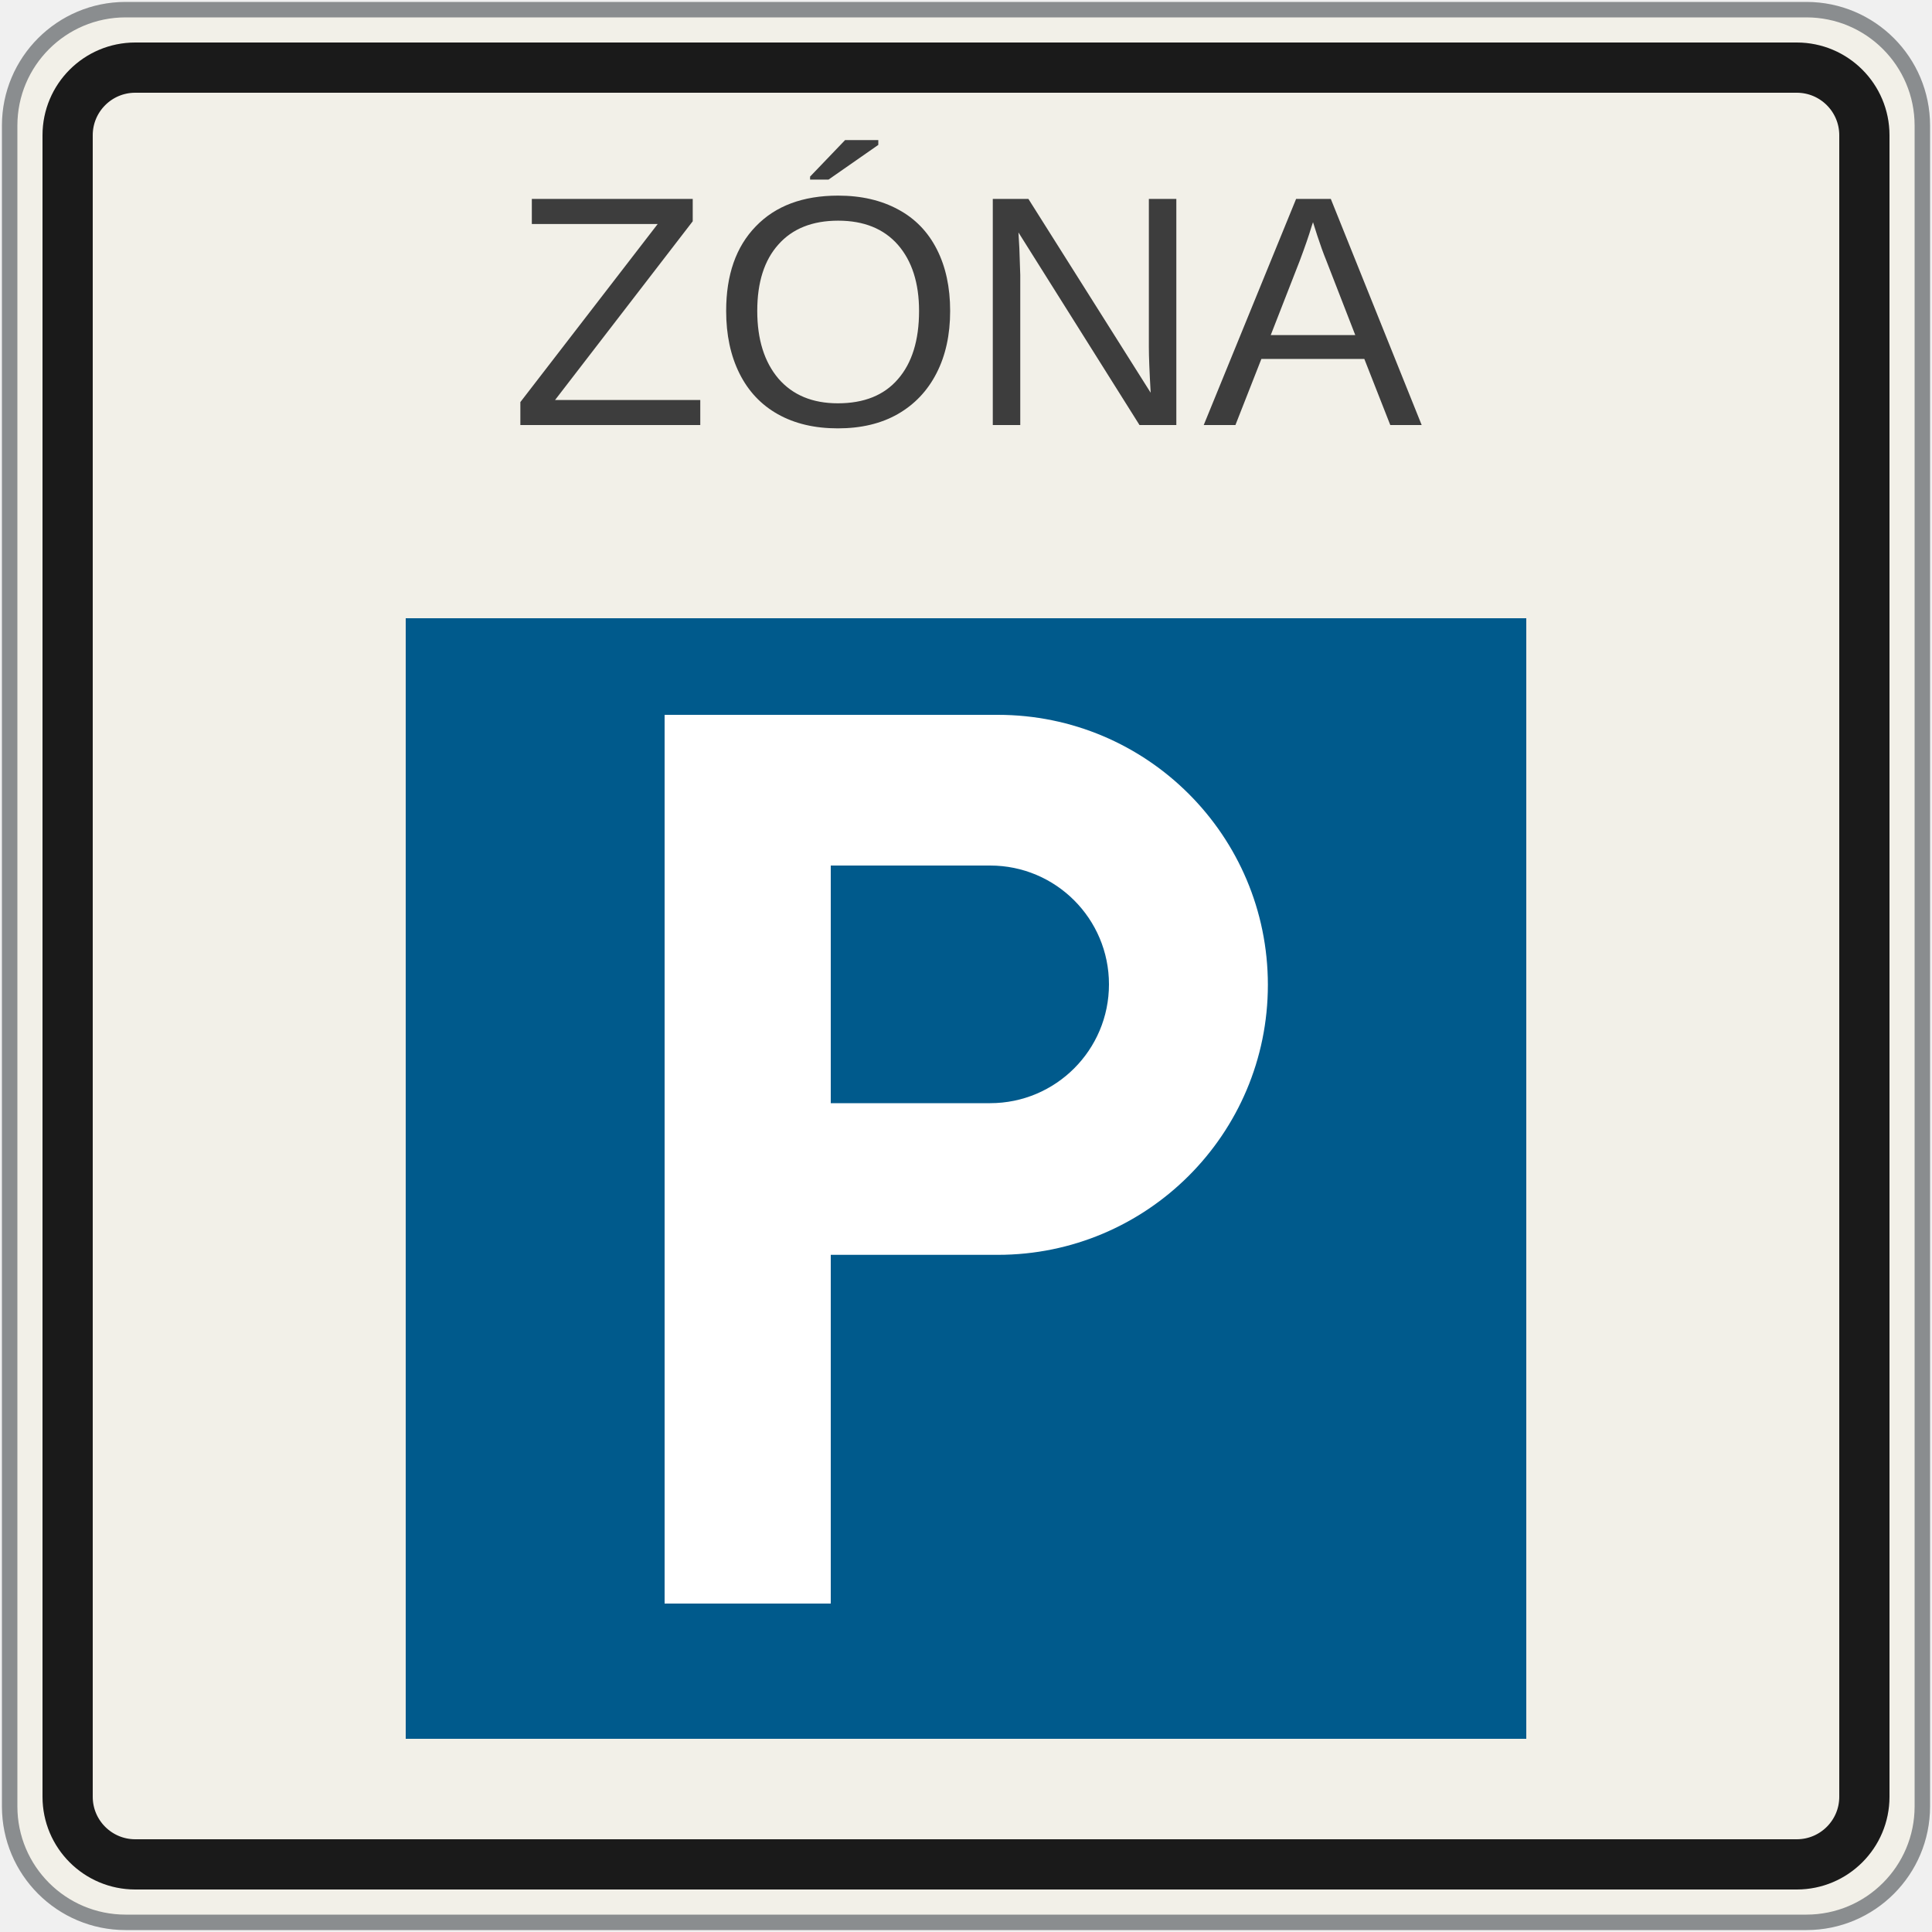
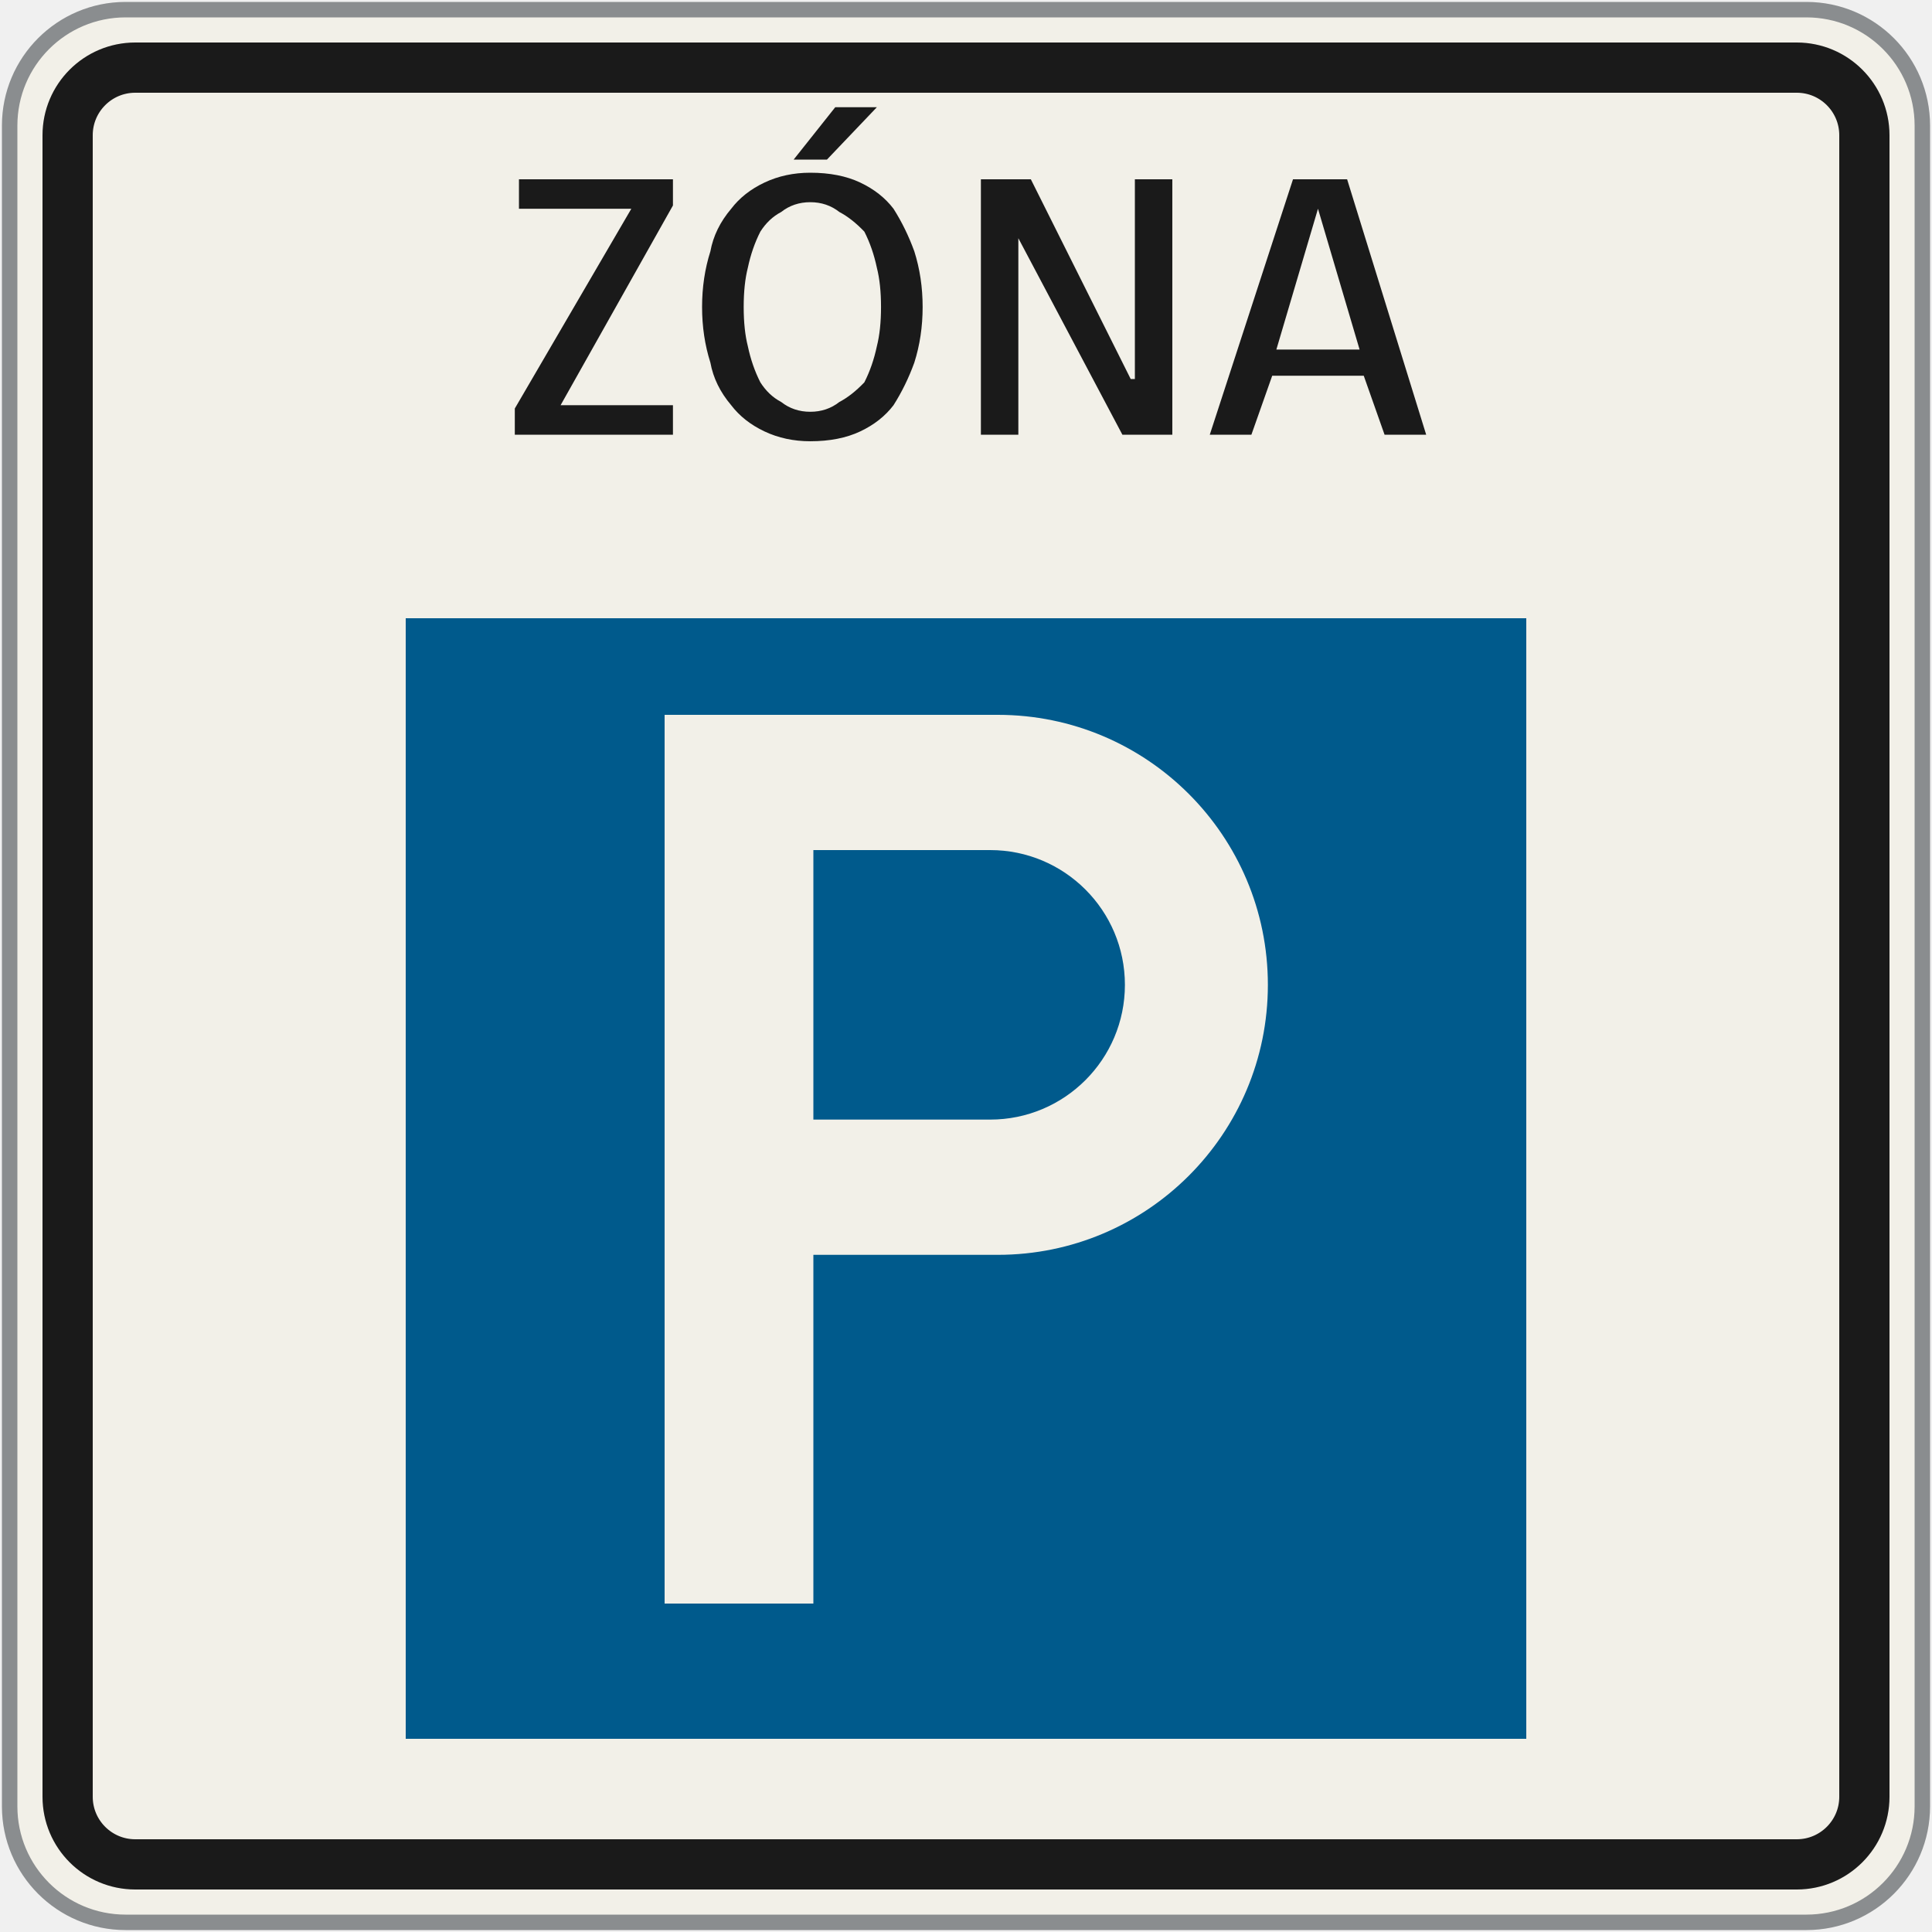
<svg xmlns="http://www.w3.org/2000/svg" viewBox="0 0 100 100">
  <rect x=".5" y=".5" width="99" height="99" rx="6" fill="#f2f0e8" stroke="#8a8d8f" stroke-width=".8" />
  <rect x="3.5" y="3.5" width="93" height="93" rx="3.5" fill="none" stroke="#1a1a1a" stroke-width="2.6" />
-   <text x="50" y="22" font-family="'DIN 1451 Mittelschrift','DIN Alternate','Arial Narrow',Arial,sans-serif" font-size="17" font-weight="400" text-anchor="middle" fill="#3d3d3d" textLength="46" lengthAdjust="spacingAndGlyphs">ZÓNA</text>
+   <path transform="translate(26 22.5) scale(.2154 .1695)" d="m3 0v-8l28-61h-27v-9h37v8l-27 61h27v9zm98-39q0 9-2 17q-2 7-5 13q-3 5-8 8q-5 3-12 3q-6 0-11-3q-5-3-8-8q-4-6-5-13q-2-8-2-17q0-9 2-17q1-7 5-13q3-5 8-8q5-3 11-3q7 0 12 3q5 3 8 8q3 6 5 13q2 8 2 17zm-10 0q0-7-1-12q-1-6-3-11q-3-4-6-6q-3-3-7-3q-4 0-7 3q-3 2-5 6q-2 5-3 11q-1 5-1 12q0 7 1 12q1 6 3 11q2 4 5 6q3 3 7 3q4 0 7-3q3-2 6-6q2-5 3-11q1-5 1-12zm-13-45h-8l10-16h10zm71 84l-25-60h0v60h-9v-78h12l24 61h1v-61h9v78zm63 0l-5-18h-22l-5 18h-10l20-78h13l19 78zm-16-69h0l-10 43h20z" fill="#1a1a1a" />
  <rect x="21" y="32" width="58" height="58" fill="#005a8c" />
-   <path transform="translate(21.90 26.00) scale(0.5)" d="M25 22H59.5A27.9 27.9 0 0 1 59.5 77.9H42.2V114H25ZM42.2 37.6V62.2H58.7A12.3 12.3 0 0 0 58.7 37.6Z" fill="#fff" fill-rule="evenodd" />
+   <path transform="translate(21.9 26) scale(0.5)" d="M25 22H59.5A27.9 27.9 0 0 1 59.5 77.9H40.4V114H25ZM40.4 36V63.9H58.7A13.95 13.95 0 0 0 58.7 36Z" fill="#f2f0e8" fill-rule="evenodd" />
</svg>
